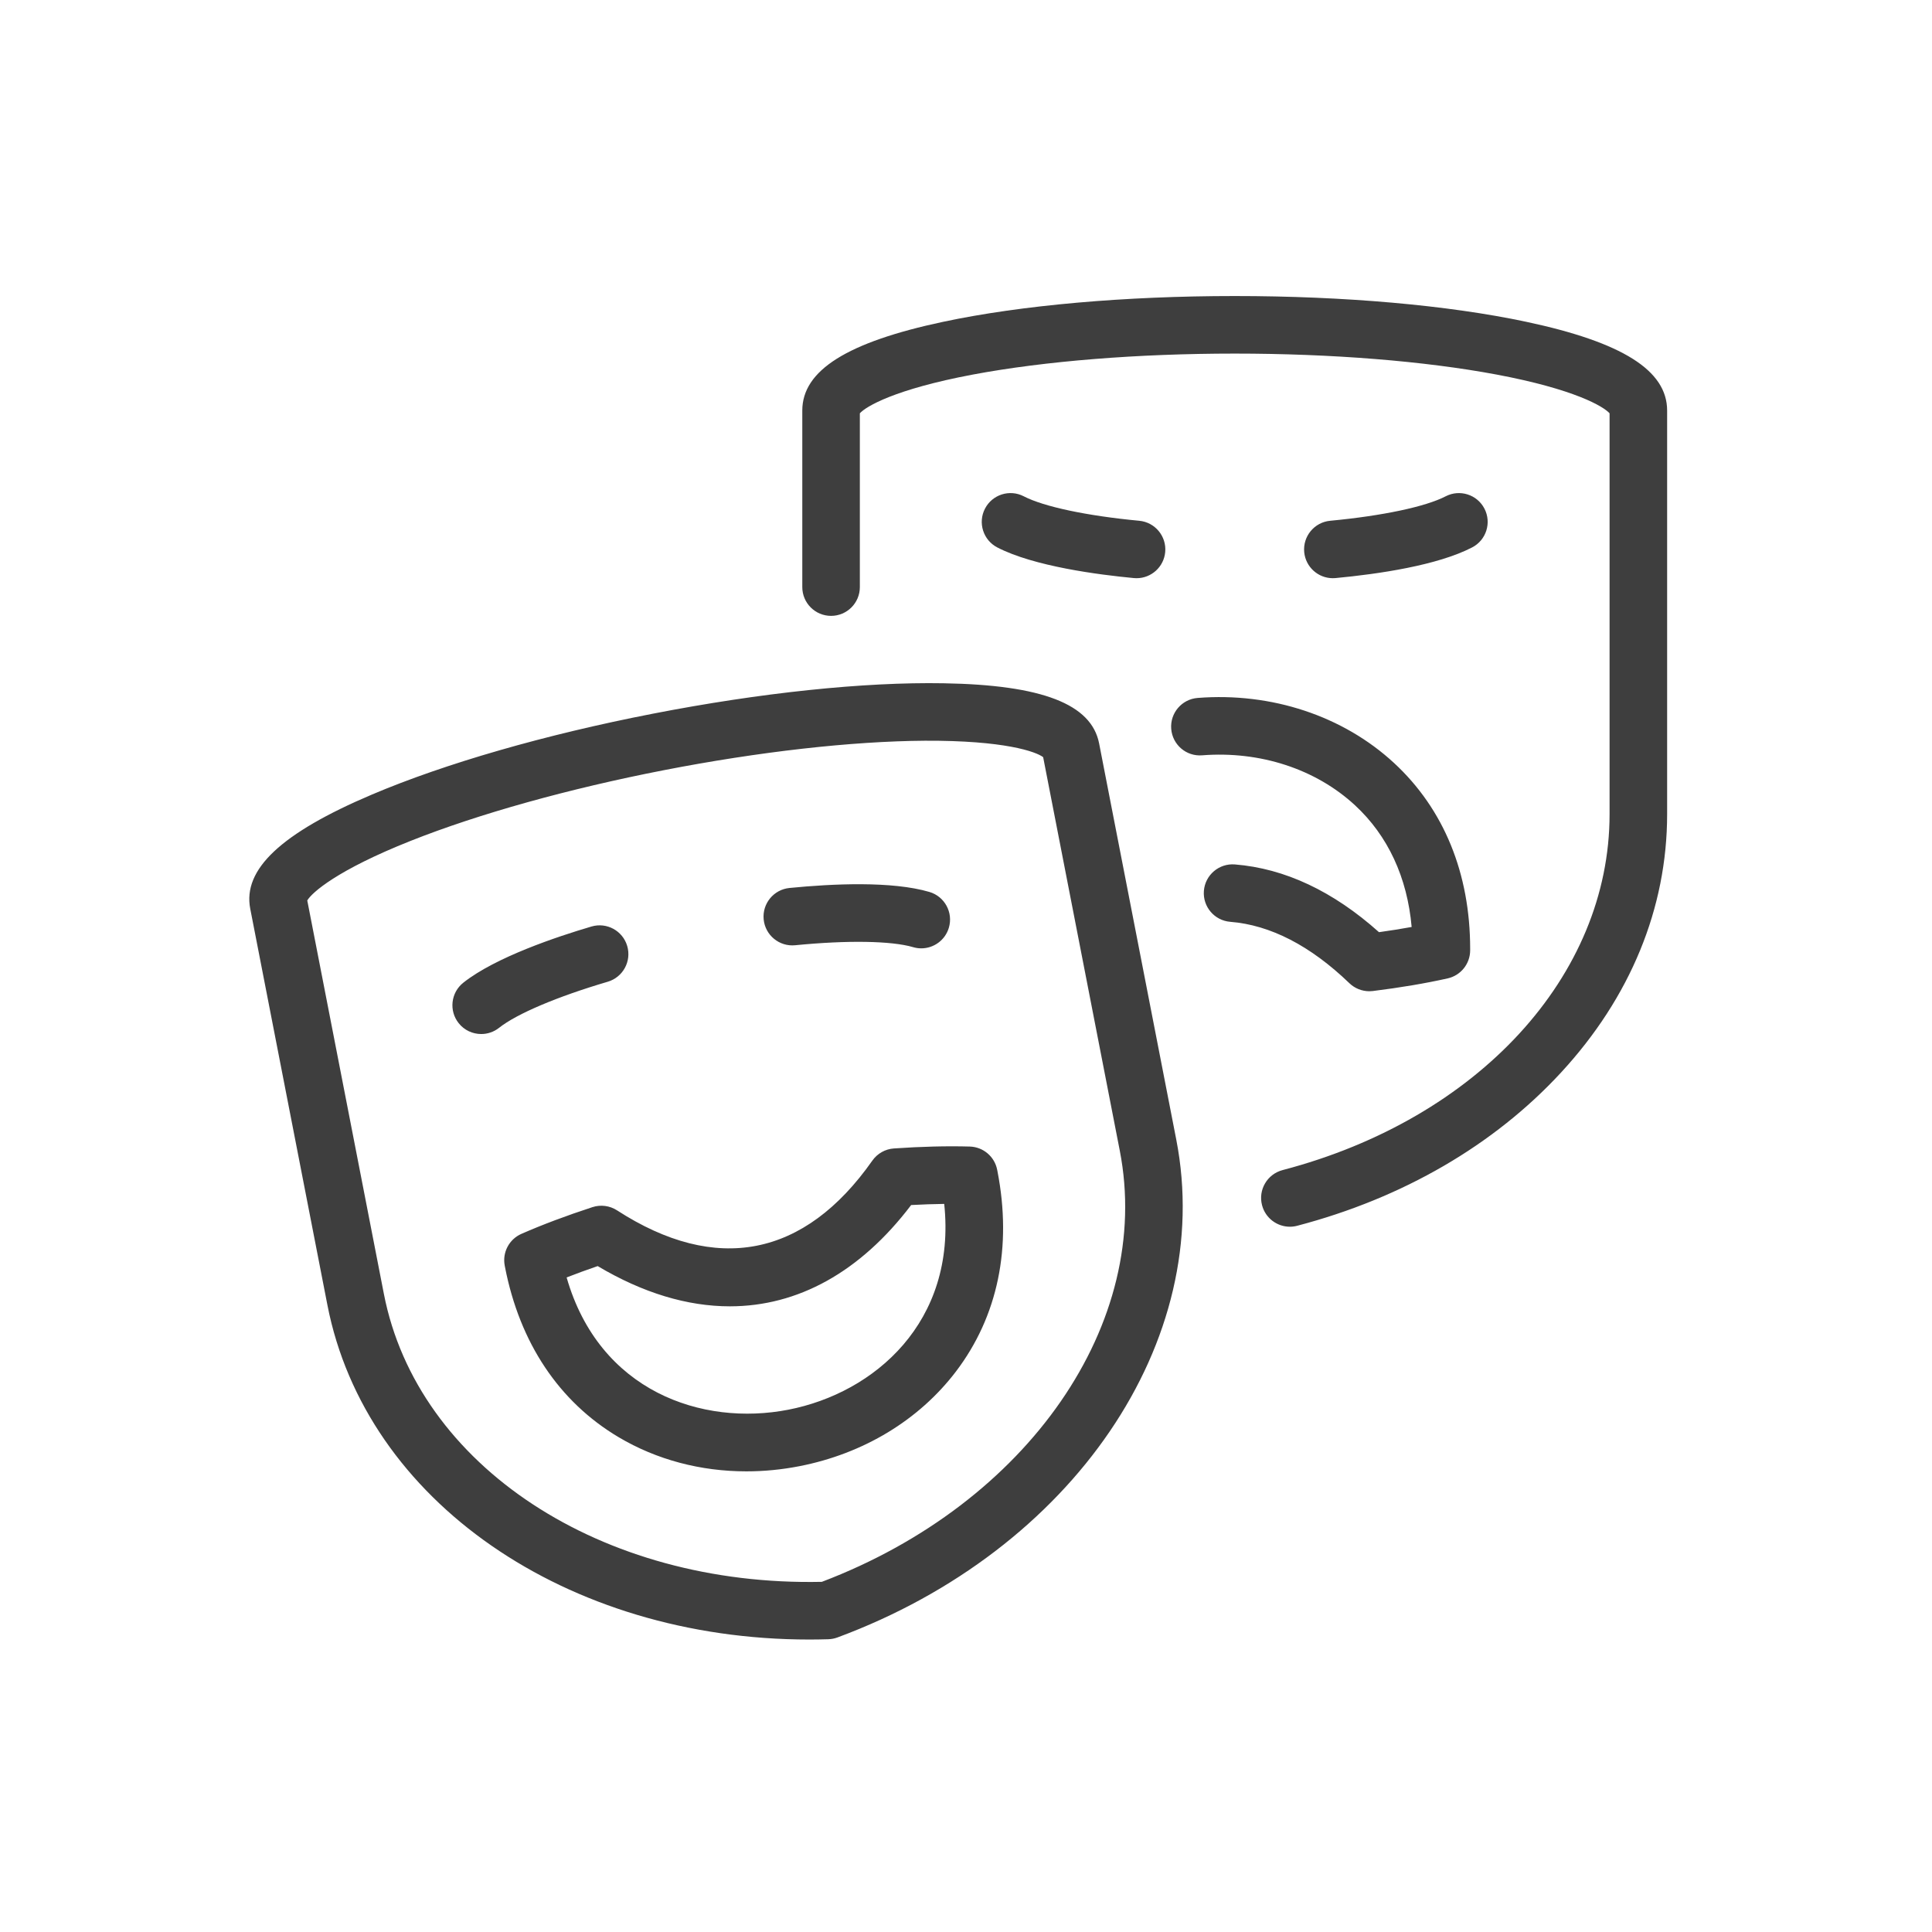
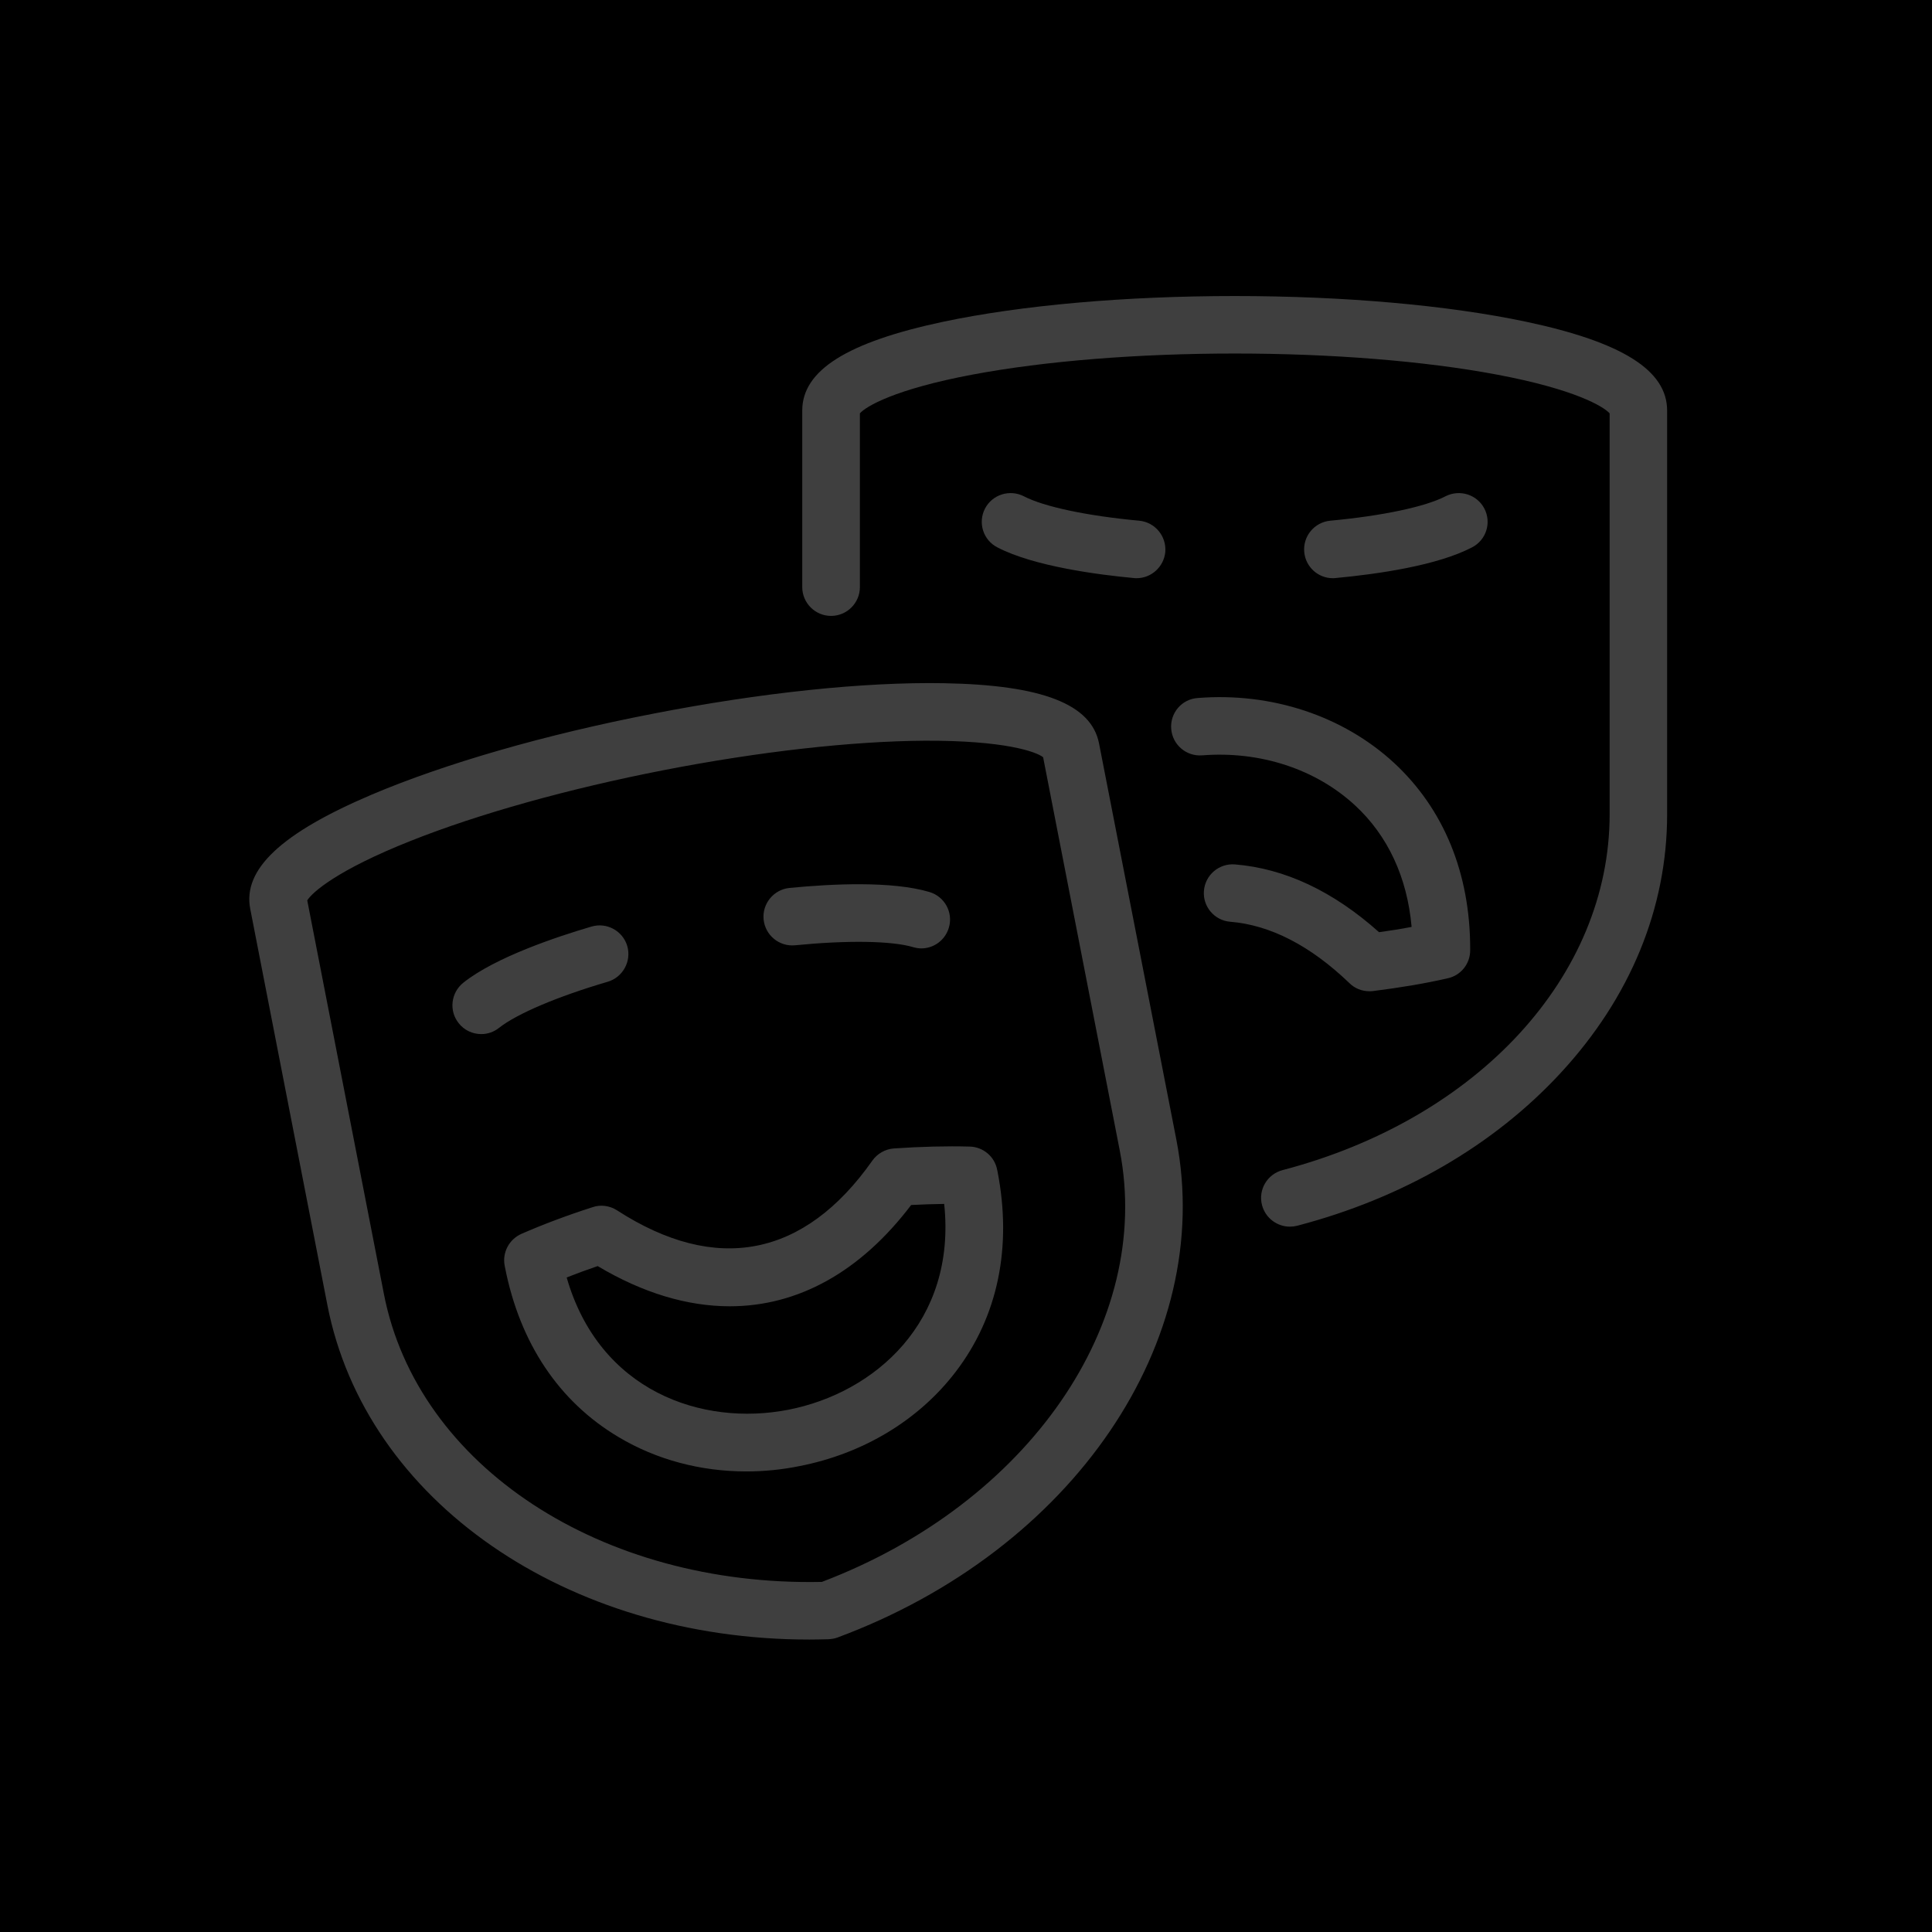
- <svg xmlns="http://www.w3.org/2000/svg" width="124" height="124" viewBox="0 0 124 124" fill="none">
-   <rect width="124" height="124" fill="white" />
-   <path d="M39.006 63.01C35.773 63.962 33.166 65.067 32.032 65.967C31.692 66.236 31.287 66.366 30.885 66.366C30.341 66.366 29.801 66.127 29.437 65.667C28.803 64.868 28.937 63.706 29.736 63.072C31.802 61.433 35.777 60.109 37.962 59.466C38.941 59.177 39.968 59.737 40.256 60.716C40.544 61.695 39.984 62.722 39.006 63.01ZM64.019 75.173C64.967 80.042 64.046 84.486 61.355 88.026C58.983 91.145 55.414 93.304 51.303 94.104C50.165 94.326 49.025 94.435 47.902 94.435C44.968 94.435 42.141 93.689 39.705 92.242C35.883 89.971 33.361 86.196 32.413 81.327L32.395 81.232C32.231 80.384 32.677 79.537 33.468 79.191C34.816 78.6 36.349 78.024 38.025 77.477C38.554 77.305 39.133 77.38 39.601 77.682C45.966 81.798 51.633 80.694 55.989 74.491C56.309 74.035 56.817 73.748 57.372 73.71C59.13 73.588 60.768 73.547 62.24 73.588C63.104 73.612 63.836 74.232 64.001 75.08L64.019 75.172L64.019 75.173ZM60.602 77.269C59.925 77.278 59.217 77.302 58.48 77.342C55.21 81.651 51.203 83.842 46.845 83.843C44.122 83.843 41.264 82.988 38.36 81.26C37.663 81.499 36.997 81.743 36.367 81.989C38.466 89.303 45.064 91.555 50.597 90.478C56.13 89.401 61.399 84.839 60.602 77.269ZM51.034 60.668C54.388 60.337 57.219 60.383 58.608 60.791C58.782 60.843 58.957 60.867 59.13 60.867C59.928 60.867 60.664 60.345 60.901 59.541C61.189 58.562 60.629 57.535 59.65 57.247C57.247 56.541 53.441 56.718 50.671 56.992C49.656 57.092 48.914 57.996 49.014 59.011C49.114 60.026 50.02 60.768 51.034 60.668ZM72.773 37.102C72.832 37.107 72.89 37.11 72.948 37.11C73.89 37.11 74.695 36.393 74.785 35.436C74.881 34.421 74.135 33.52 73.119 33.424C69.764 33.108 66.994 32.521 65.709 31.855C64.802 31.385 63.688 31.739 63.219 32.645C62.749 33.55 63.103 34.665 64.008 35.135C66.35 36.348 70.505 36.888 72.773 37.102ZM85.544 37.11C85.602 37.11 85.661 37.107 85.72 37.102C88.491 36.841 92.262 36.287 94.485 35.134C95.391 34.665 95.744 33.55 95.274 32.644C94.804 31.739 93.69 31.386 92.784 31.855C91.5 32.521 88.729 33.108 85.373 33.424C84.358 33.52 83.612 34.42 83.707 35.436C83.798 36.393 84.602 37.11 85.544 37.11ZM75.496 73.145C78.01 86.056 68.864 99.494 53.748 105.096C53.56 105.166 53.361 105.204 53.161 105.21C52.753 105.222 52.343 105.229 51.939 105.229C36.366 105.229 23.463 96.339 21.013 83.754L16.061 58.325C15.569 55.797 18.046 53.471 23.856 51.003C28.576 48.998 34.983 47.153 41.898 45.807C48.813 44.46 55.444 43.763 60.571 43.854C66.883 43.961 70.052 45.188 70.544 47.716L75.496 73.145ZM71.87 73.851L66.952 48.596C66.49 48.242 64.464 47.517 59.364 47.541C54.657 47.573 48.705 48.245 42.604 49.433C36.503 50.621 30.734 52.231 26.359 53.968C21.621 55.85 20.017 57.291 19.721 57.793L24.639 83.049C26.79 94.097 38.588 101.831 52.748 101.526C65.99 96.496 74.022 84.899 71.87 73.851ZM97.949 20.652C92.934 19.587 86.292 19 79.247 19C72.202 19 65.56 19.587 60.544 20.652C54.369 21.964 51.493 23.774 51.493 26.35V37.68C51.493 38.701 52.32 39.528 53.34 39.528C54.36 39.528 55.187 38.701 55.187 37.68V26.527C55.574 26.091 57.423 24.983 62.434 24.041C67.06 23.173 73.031 22.694 79.247 22.694C85.463 22.694 91.433 23.173 96.059 24.041C101.07 24.983 102.92 26.091 103.306 26.527V52.256C103.306 62.628 94.872 71.808 82.319 75.099C81.332 75.358 80.742 76.368 81.001 77.354C81.218 78.184 81.967 78.734 82.786 78.734C82.941 78.734 83.099 78.714 83.256 78.673C90.033 76.896 95.886 73.498 100.182 68.847C104.643 64.018 107 58.281 107 52.256V26.35C107 23.774 104.124 21.964 97.949 20.652ZM87.887 63.62C87.962 63.62 88.038 63.615 88.113 63.606C89.862 63.389 91.478 63.117 92.915 62.795C93.758 62.606 94.358 61.857 94.358 60.992V60.9C94.358 56.052 92.67 51.928 89.478 48.975C86.207 45.949 81.61 44.425 76.869 44.795C75.852 44.874 75.091 45.763 75.171 46.78C75.25 47.797 76.137 48.56 77.155 48.478C80.877 48.188 84.452 49.358 86.969 51.686C89.081 53.64 90.323 56.32 90.603 59.495C89.938 59.616 89.238 59.728 88.507 59.829C85.566 57.199 82.458 55.737 79.256 55.481C78.24 55.401 77.349 56.159 77.268 57.176C77.187 58.193 77.945 59.083 78.962 59.164C81.531 59.369 84.103 60.694 86.606 63.104C86.952 63.437 87.412 63.62 87.887 63.62Z" fill="#3E3E3E" />
+ <svg xmlns="http://www.w3.org/2000/svg" width="124" height="124">
+   <g class="layer">
+     <rect fill="#000000" height="124" id="svg_1" transform="matrix(1 0 0 1 0 0)" width="124" />
+     <path d="m39.01,63.01c-3.24,0.95 -5.84,2.06 -6.98,2.96c-0.34,0.27 -0.74,0.4 -1.14,0.4c-0.55,0 -1.09,-0.24 -1.45,-0.7c-0.64,-0.8 -0.5,-1.96 0.3,-2.6c2.06,-1.64 6.04,-2.96 8.22,-3.6c0.98,-0.29 2.01,0.27 2.3,1.25c0.28,0.97 -0.28,2 -1.25,2.29zm25.01,12.16c0.95,4.87 0.03,9.32 -2.67,12.86c-2.37,3.11 -5.94,5.27 -10.05,6.07c-1.14,0.23 -2.27,0.34 -3.4,0.34c-2.93,0 -5.76,-0.75 -8.19,-2.2c-3.83,-2.27 -6.35,-6.04 -7.3,-10.91l-0.02,-0.1c-0.16,-0.85 0.29,-1.69 1.08,-2.04c1.35,-0.59 2.88,-1.17 4.56,-1.71c0.52,-0.18 1.1,-0.1 1.57,0.2c6.37,4.12 12.03,3.01 16.39,-3.19c0.32,-0.45 0.83,-0.74 1.38,-0.78c1.76,-0.12 3.4,-0.16 4.87,-0.12c0.86,0.02 1.6,0.64 1.76,1.49l0.02,0.09l0,0zm-3.42,2.1c-0.67,0.01 -1.38,0.03 -2.12,0.07c-3.27,4.31 -7.28,6.5 -11.64,6.5c-2.72,0 -5.58,-0.85 -8.48,-2.58c-0.7,0.24 -1.36,0.48 -1.99,0.73c2.1,7.31 8.69,9.57 14.23,8.49c5.53,-1.08 10.8,-5.64 10,-13.21zm-9.57,-16.6c3.36,-0.33 6.19,-0.29 7.58,0.12c0.17,0.05 0.35,0.08 0.52,0.08c0.8,0 1.53,-0.52 1.77,-1.33c0.29,-0.98 -0.27,-2 -1.25,-2.29c-2.4,-0.71 -6.21,-0.53 -8.98,-0.26c-1.01,0.1 -1.76,1.01 -1.66,2.02c0.1,1.02 1.01,1.76 2.02,1.66zm21.74,-23.57c0.06,0.01 0.12,0.01 0.18,0.01c0.94,0 1.74,-0.72 1.84,-1.67c0.09,-1.02 -0.65,-1.92 -1.67,-2.02c-3.36,-0.31 -6.13,-0.9 -7.41,-1.57c-0.91,-0.46 -2.02,-0.11 -2.49,0.79c-0.47,0.91 -0.12,2.02 0.79,2.49c2.34,1.22 6.49,1.76 8.76,1.97zm12.77,0.01c0.06,0 0.12,0 0.18,-0.01c2.77,-0.26 6.54,-0.81 8.76,-1.97c0.91,-0.47 1.26,-1.58 0.79,-2.49c-0.47,-0.9 -1.58,-1.25 -2.49,-0.79c-1.28,0.67 -4.05,1.26 -7.41,1.57c-1.01,0.1 -1.76,1 -1.66,2.02c0.09,0.95 0.89,1.67 1.83,1.67zm-10.04,36.03c2.51,12.92 -6.64,26.35 -21.75,31.96c-0.19,0.07 -0.39,0.1 -0.59,0.11c-0.41,0.01 -0.82,0.02 -1.22,0.02c-15.57,0 -28.48,-8.89 -30.93,-21.48l-4.95,-25.42c-0.49,-2.53 1.99,-4.86 7.8,-7.33c4.72,-2 11.12,-3.85 18.04,-5.19c6.91,-1.35 13.54,-2.05 18.67,-1.96c6.31,0.11 9.48,1.34 9.97,3.87l4.96,25.42zm-3.63,0.71l-4.92,-25.25c-0.46,-0.36 -2.49,-1.08 -7.59,-1.06c-4.7,0.03 -10.65,0.7 -16.76,1.89c-6.1,1.19 -11.87,2.8 -16.24,4.54c-4.74,1.88 -6.34,3.32 -6.64,3.82l4.92,25.26c2.15,11.05 13.95,18.78 28.11,18.48c13.24,-5.03 21.27,-16.63 19.12,-27.68zm26.08,-53.2c-5.02,-1.06 -11.66,-1.65 -18.7,-1.65c-7.05,0 -13.69,0.59 -18.71,1.65c-6.17,1.31 -9.05,3.12 -9.05,5.7l0,11.33c0,1.02 0.83,1.85 1.85,1.85c1.02,0 1.85,-0.83 1.85,-1.85l0,-11.15c0.38,-0.44 2.23,-1.55 7.24,-2.49c4.63,-0.87 10.6,-1.35 16.82,-1.35c6.21,0 12.18,0.48 16.81,1.35c5.01,0.94 6.86,2.05 7.25,2.49l0,25.73c0,10.37 -8.44,19.55 -20.99,22.84c-0.99,0.26 -1.58,1.27 -1.32,2.25c0.22,0.83 0.97,1.38 1.79,1.38c0.15,0 0.31,-0.02 0.47,-0.06c6.77,-1.77 12.63,-5.17 16.92,-9.82c4.46,-4.83 6.82,-10.57 6.82,-16.59l0,-25.91c0,-2.58 -2.88,-4.39 -9.05,-5.7zm-10.06,42.97c0.07,0 0.15,0 0.22,-0.01c1.75,-0.22 3.37,-0.49 4.8,-0.82c0.85,-0.18 1.45,-0.93 1.45,-1.8l0,-0.09c0,-4.85 -1.69,-8.97 -4.88,-11.93c-3.27,-3.02 -7.87,-4.55 -12.61,-4.17c-1.02,0.07 -1.78,0.96 -1.7,1.98c0.08,1.02 0.97,1.78 1.99,1.7c3.72,-0.29 7.29,0.88 9.81,3.21c2.11,1.95 3.35,4.63 3.63,7.8c-0.66,0.13 -1.36,0.24 -2.09,0.34c-2.94,-2.63 -6.05,-4.09 -9.25,-4.35c-1.02,-0.08 -1.91,0.68 -1.99,1.7c-0.08,1.01 0.68,1.9 1.69,1.98c2.57,0.21 5.14,1.53 7.65,3.94c0.34,0.34 0.8,0.52 1.28,0.52z" fill="#3f3f3f" id="svg_2" />
+   </g>
</svg>
